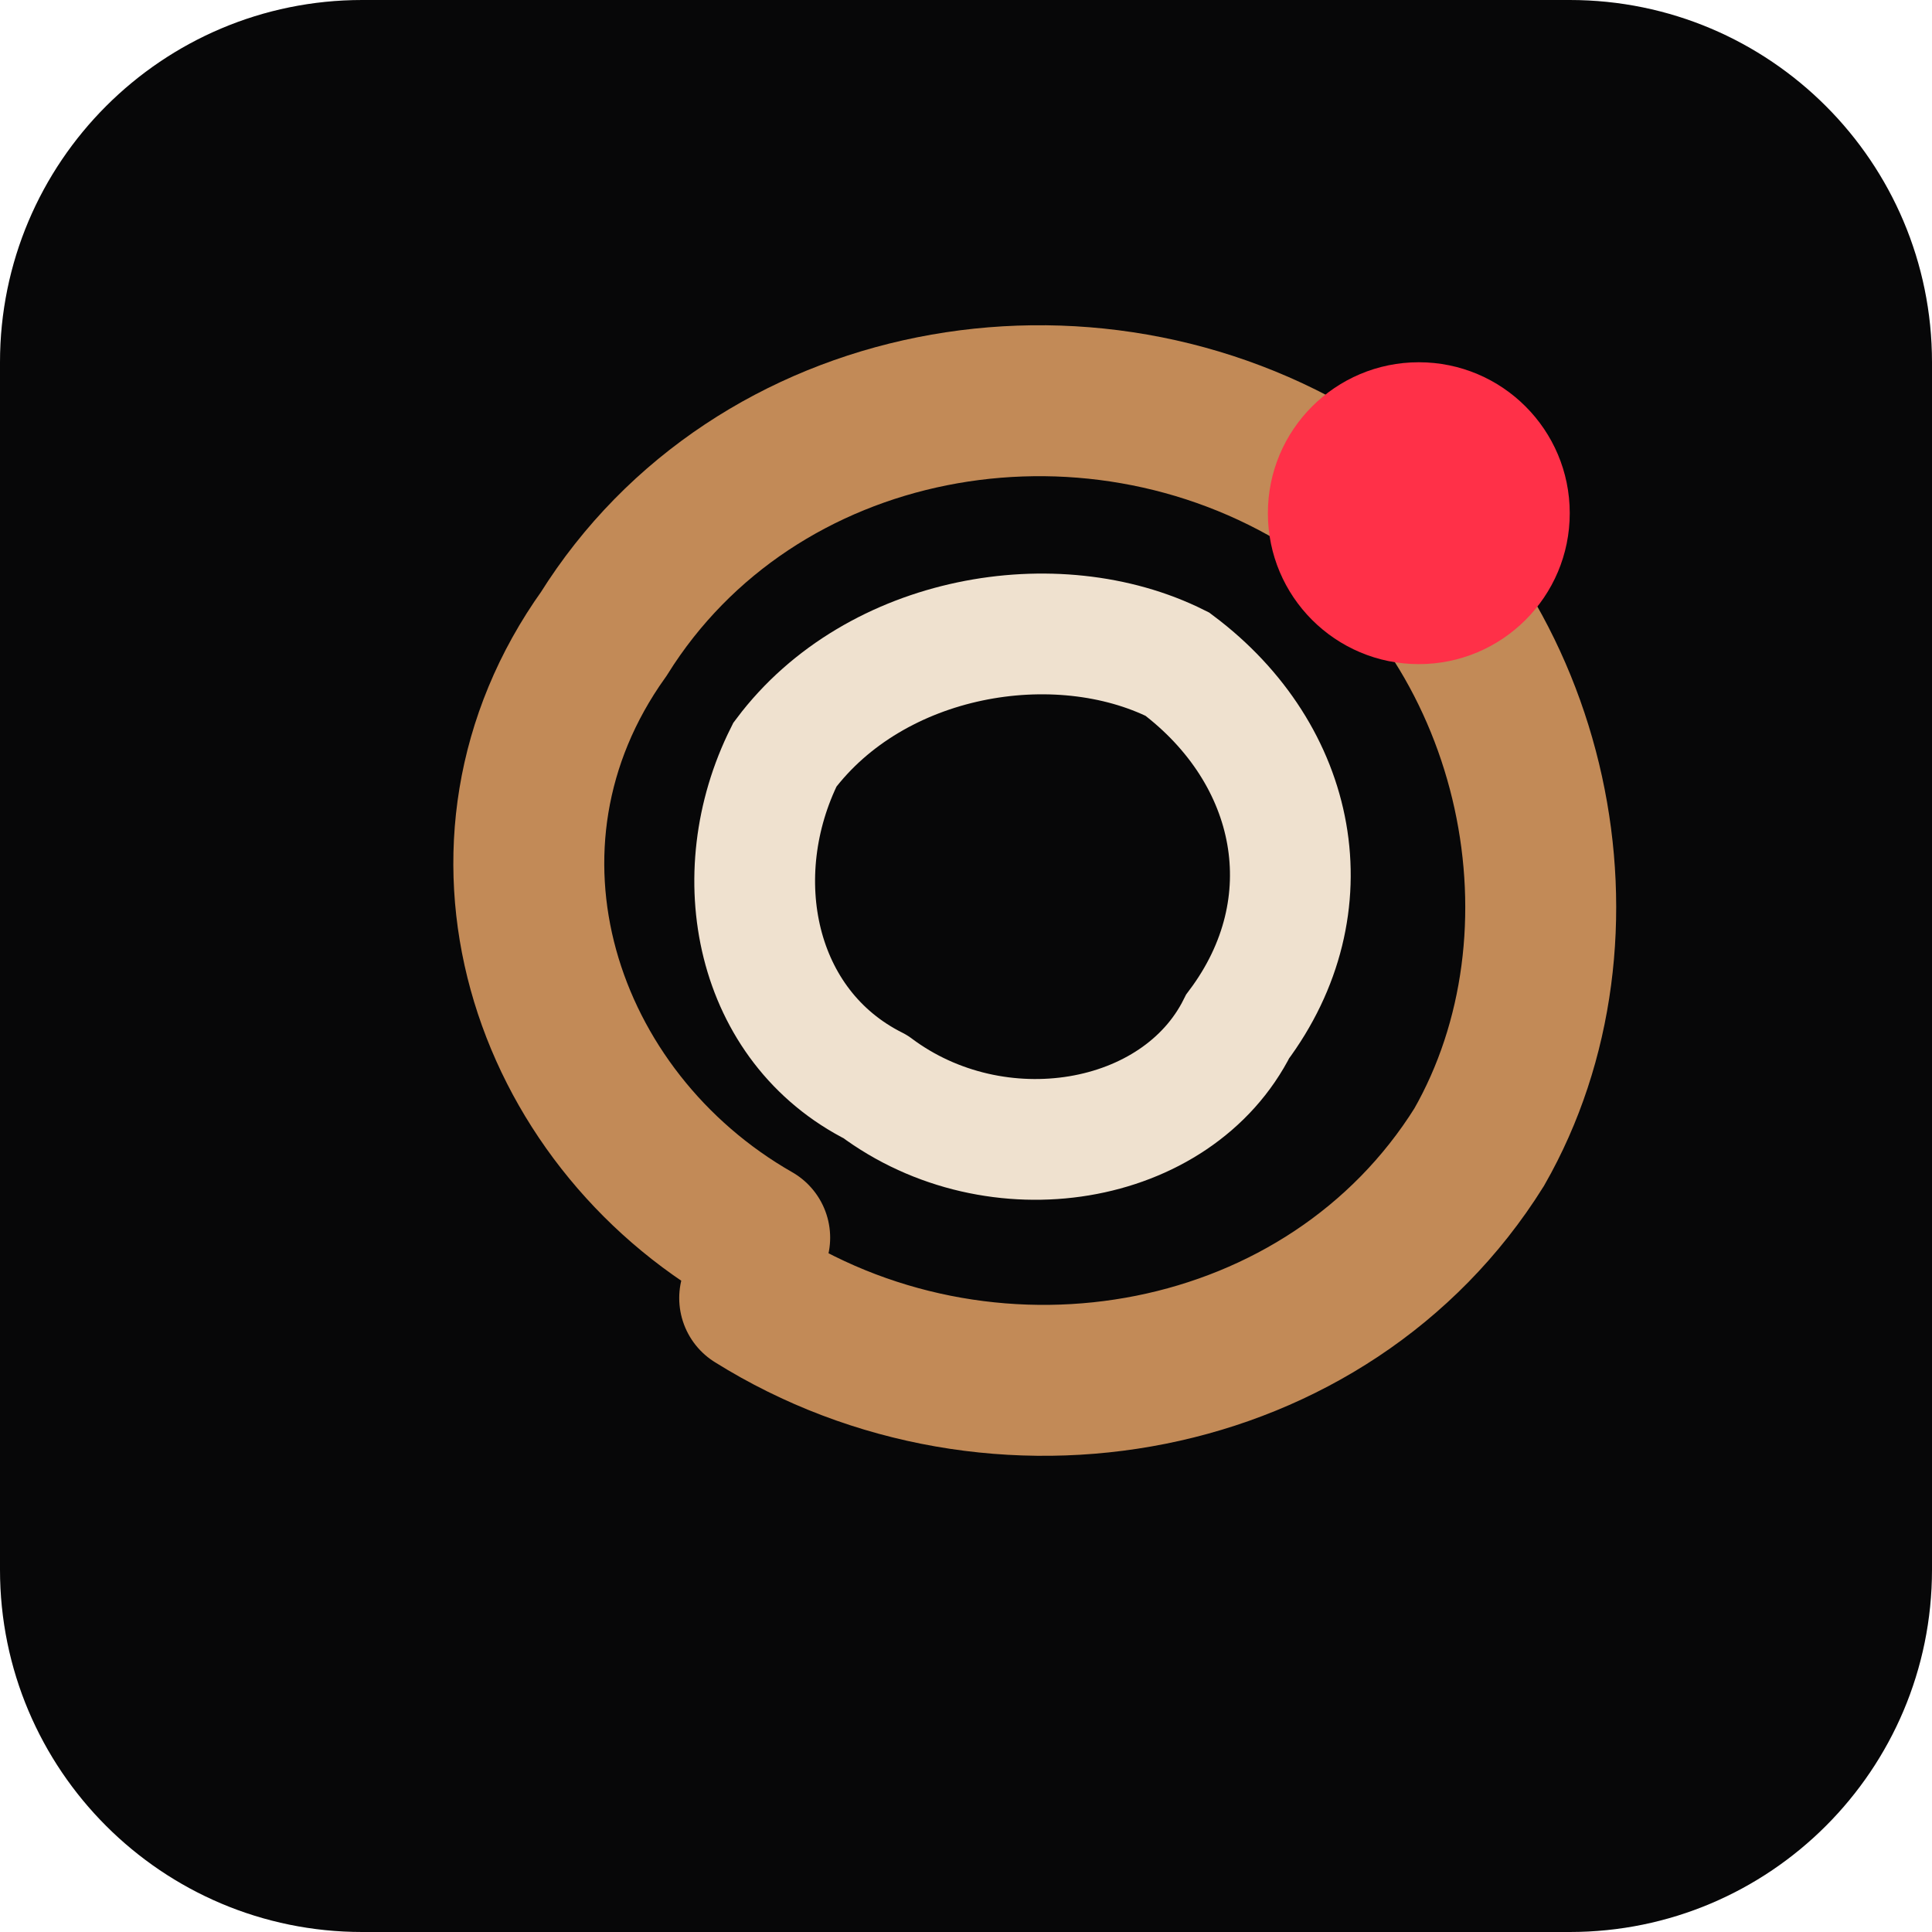
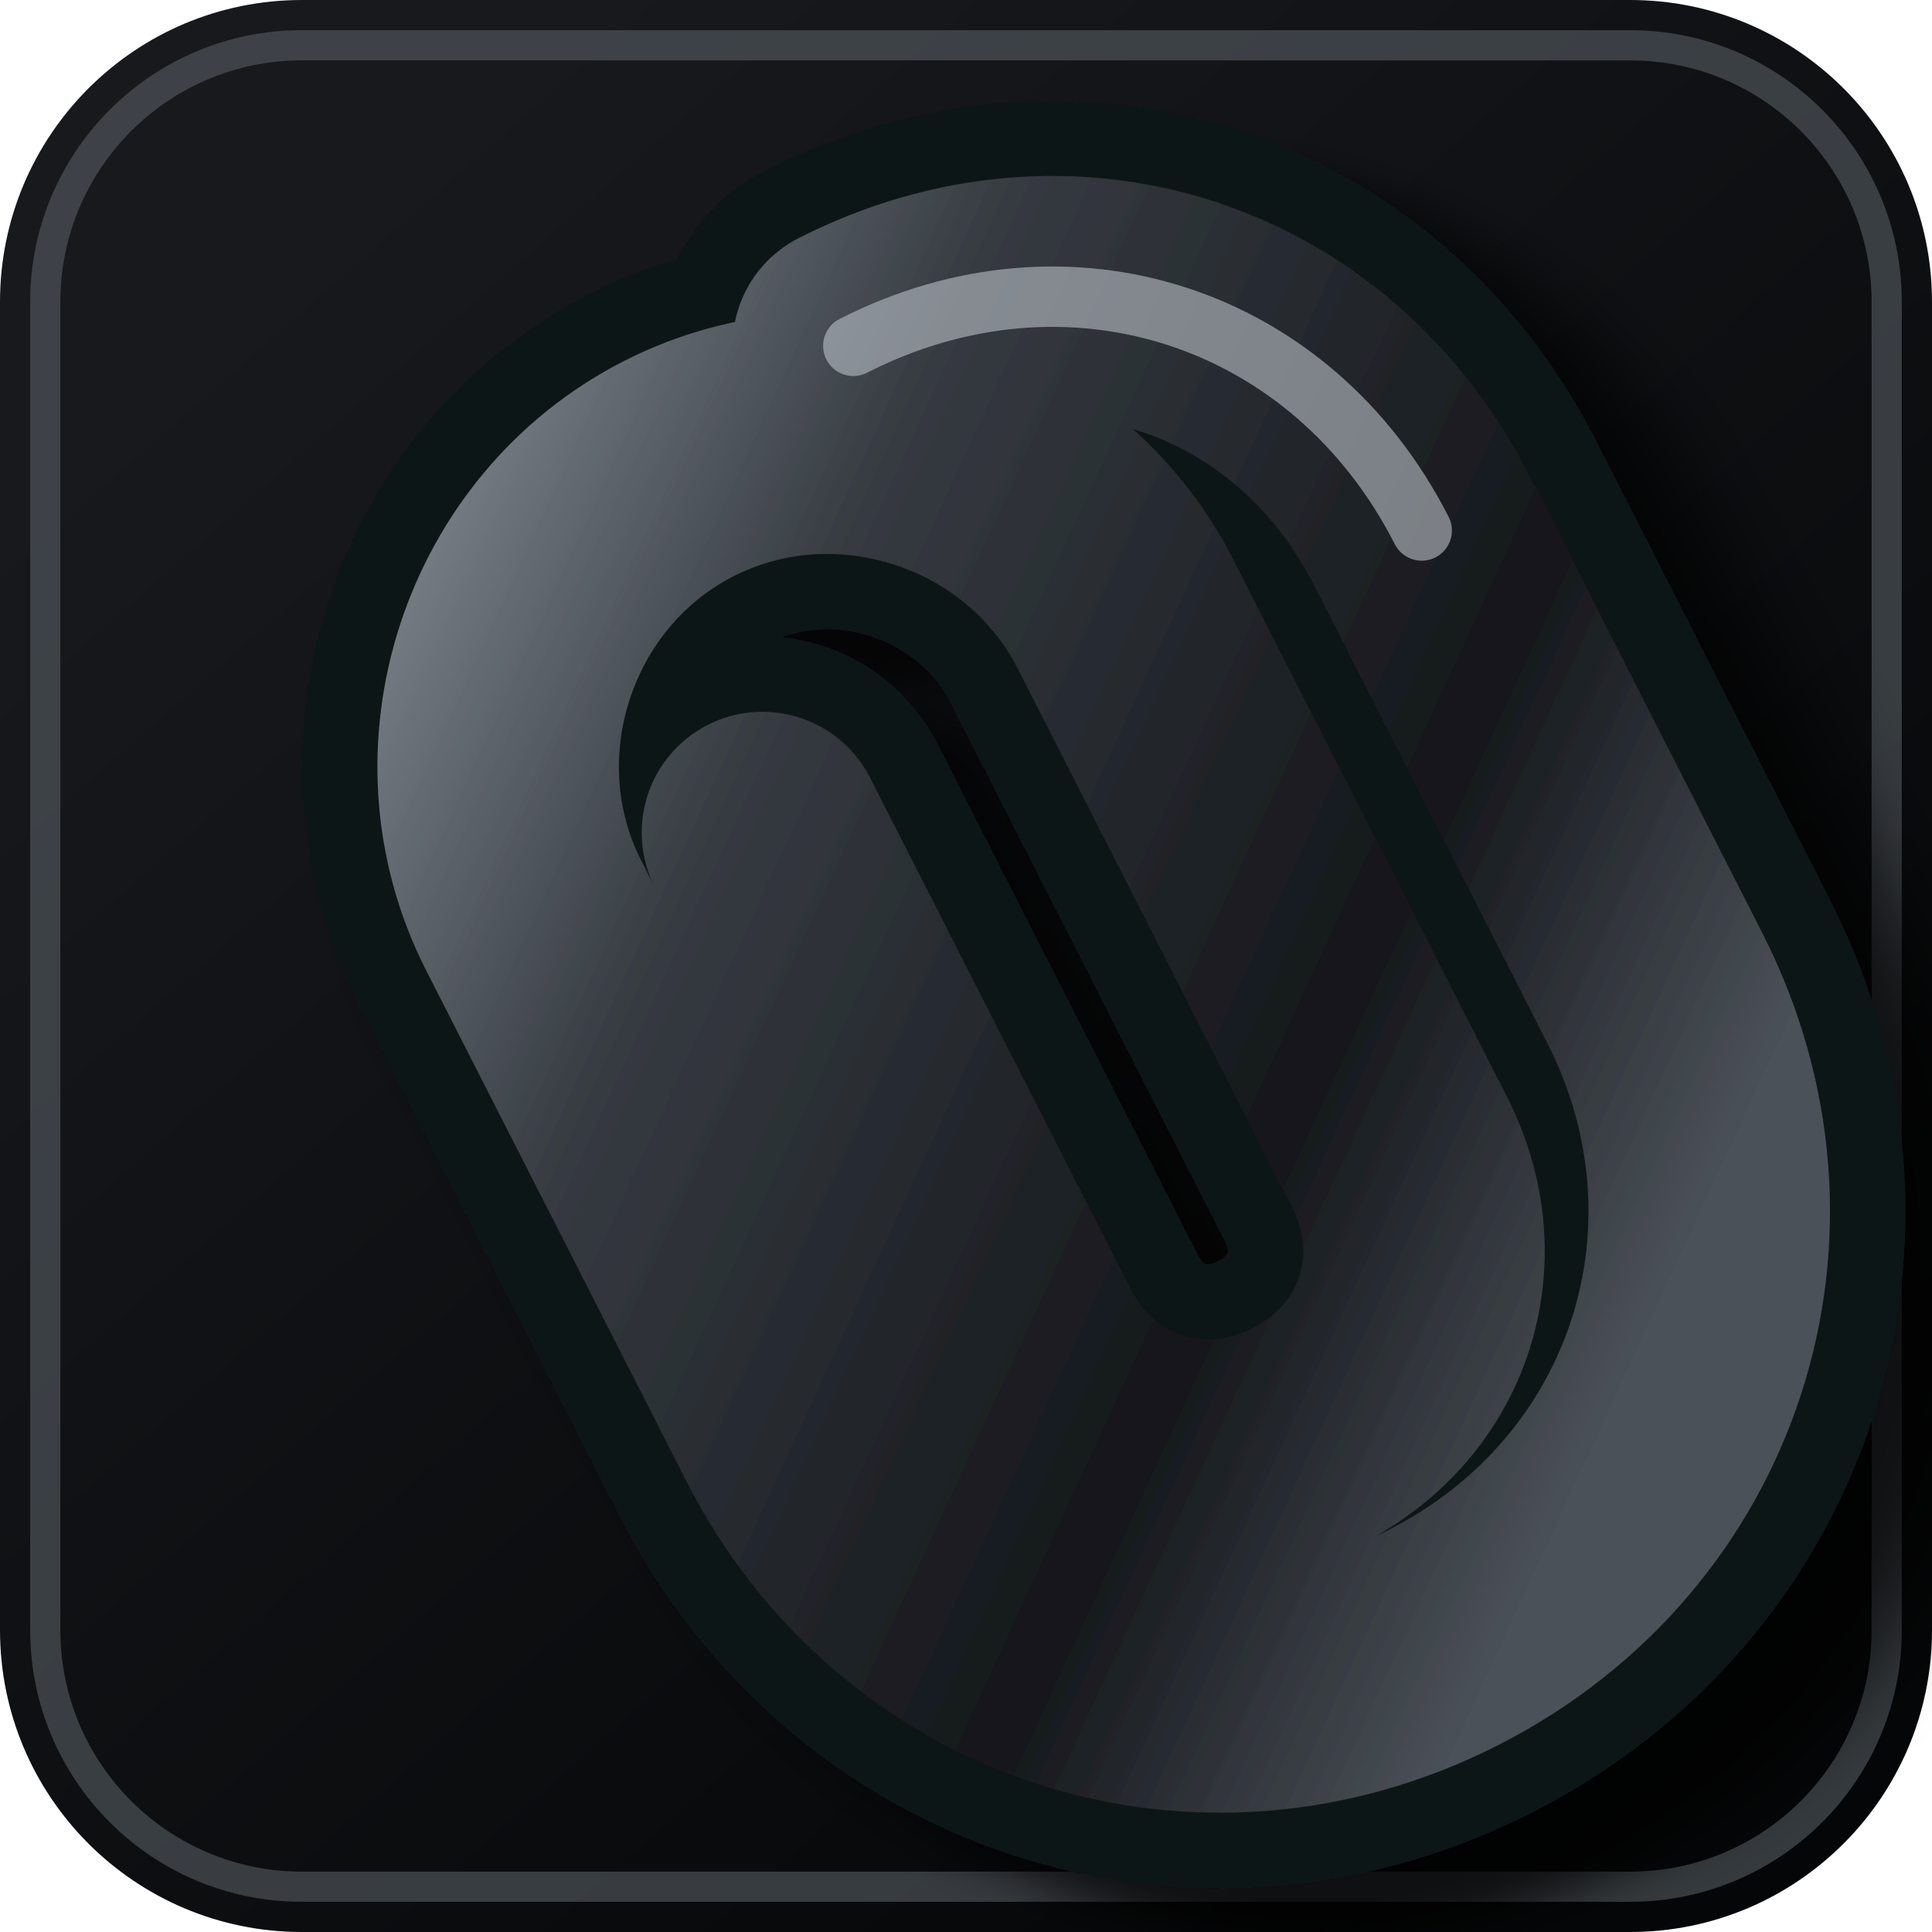
<svg xmlns="http://www.w3.org/2000/svg" viewBox="0 0 64 64">
-   <rect width="64" height="64" rx="12" fill="#070708" />
-   <path d="M25 41c-7-4-10-13-5-20 5-8 16-10 24-5 7 5 9 15 5 22-5 8-16 10-24 5" fill="none" stroke="#c28a57" stroke-width="5" stroke-linecap="round" />
-   <path d="M29 36c-4-2-5-7-3-11 3-4 9-5 13-3 4 3 5 8 2 12-2 4-8 5-12 2" fill="none" stroke="#efe1cf" stroke-width="4" stroke-linecap="round" />
-   <circle cx="47" cy="17" r="5" fill="#ff3048" />
+   <defs>
+     <linearGradient id="bg" x1="10" x2="54" y1="8" y2="58" gradientUnits="userSpaceOnUse">
+       <stop stop-color="#17191d" />
+       <stop offset="1" stop-color="#050607" />
+     </linearGradient>
+     <linearGradient id="metal" x1="18" x2="48" y1="14" y2="52" gradientUnits="userSpaceOnUse">
+       <stop stop-color="#777f87" />
+       <stop offset=".28" stop-color="#353a40" />
+       <stop offset=".72" stop-color="#14171b" />
+       <stop offset="1" stop-color="#4b5158" />
+     </linearGradient>
+     <filter id="shadow" x="-20%" y="-20%" width="140%" height="140%">
+       <feDropShadow dx="2" dy="3" stdDeviation="1.2" flood-color="#000" flood-opacity=".72" />
+     </filter>
+   </defs>
+   <rect width="64" height="64" rx="10" fill="url(#bg)" />
+   <rect x="1.5" y="1.5" width="61" height="61" rx="8.5" fill="none" stroke="#5f666e" stroke-opacity=".54" />
+   <g filter="url(#shadow)" transform="rotate(-27 32 32)">
+     <path d="M38 12c8 0 14 6 14 14v17c0 9-7 16-16 16S20 52 20 43V24c0-6 5-11 11-11s11 5 11 11v20c0 4-3 7-7 7s-7-3-7-7V25" fill="none" stroke="#111419" stroke-width="13" stroke-linecap="round" />
+     <path d="M38 12c8 0 14 6 14 14v17c0 9-7 16-16 16S20 52 20 43V24c0-6 5-11 11-11s11 5 11 11v20c0 4-3 7-7 7s-7-3-7-7V25" fill="none" stroke="url(#metal)" stroke-width="8" stroke-linecap="round" />
+     <path d="M38 12c8 0 14 6 14 14" fill="none" stroke="#b7bdc4" stroke-width="2" stroke-linecap="round" opacity=".62" />
+   </g>
</svg>
